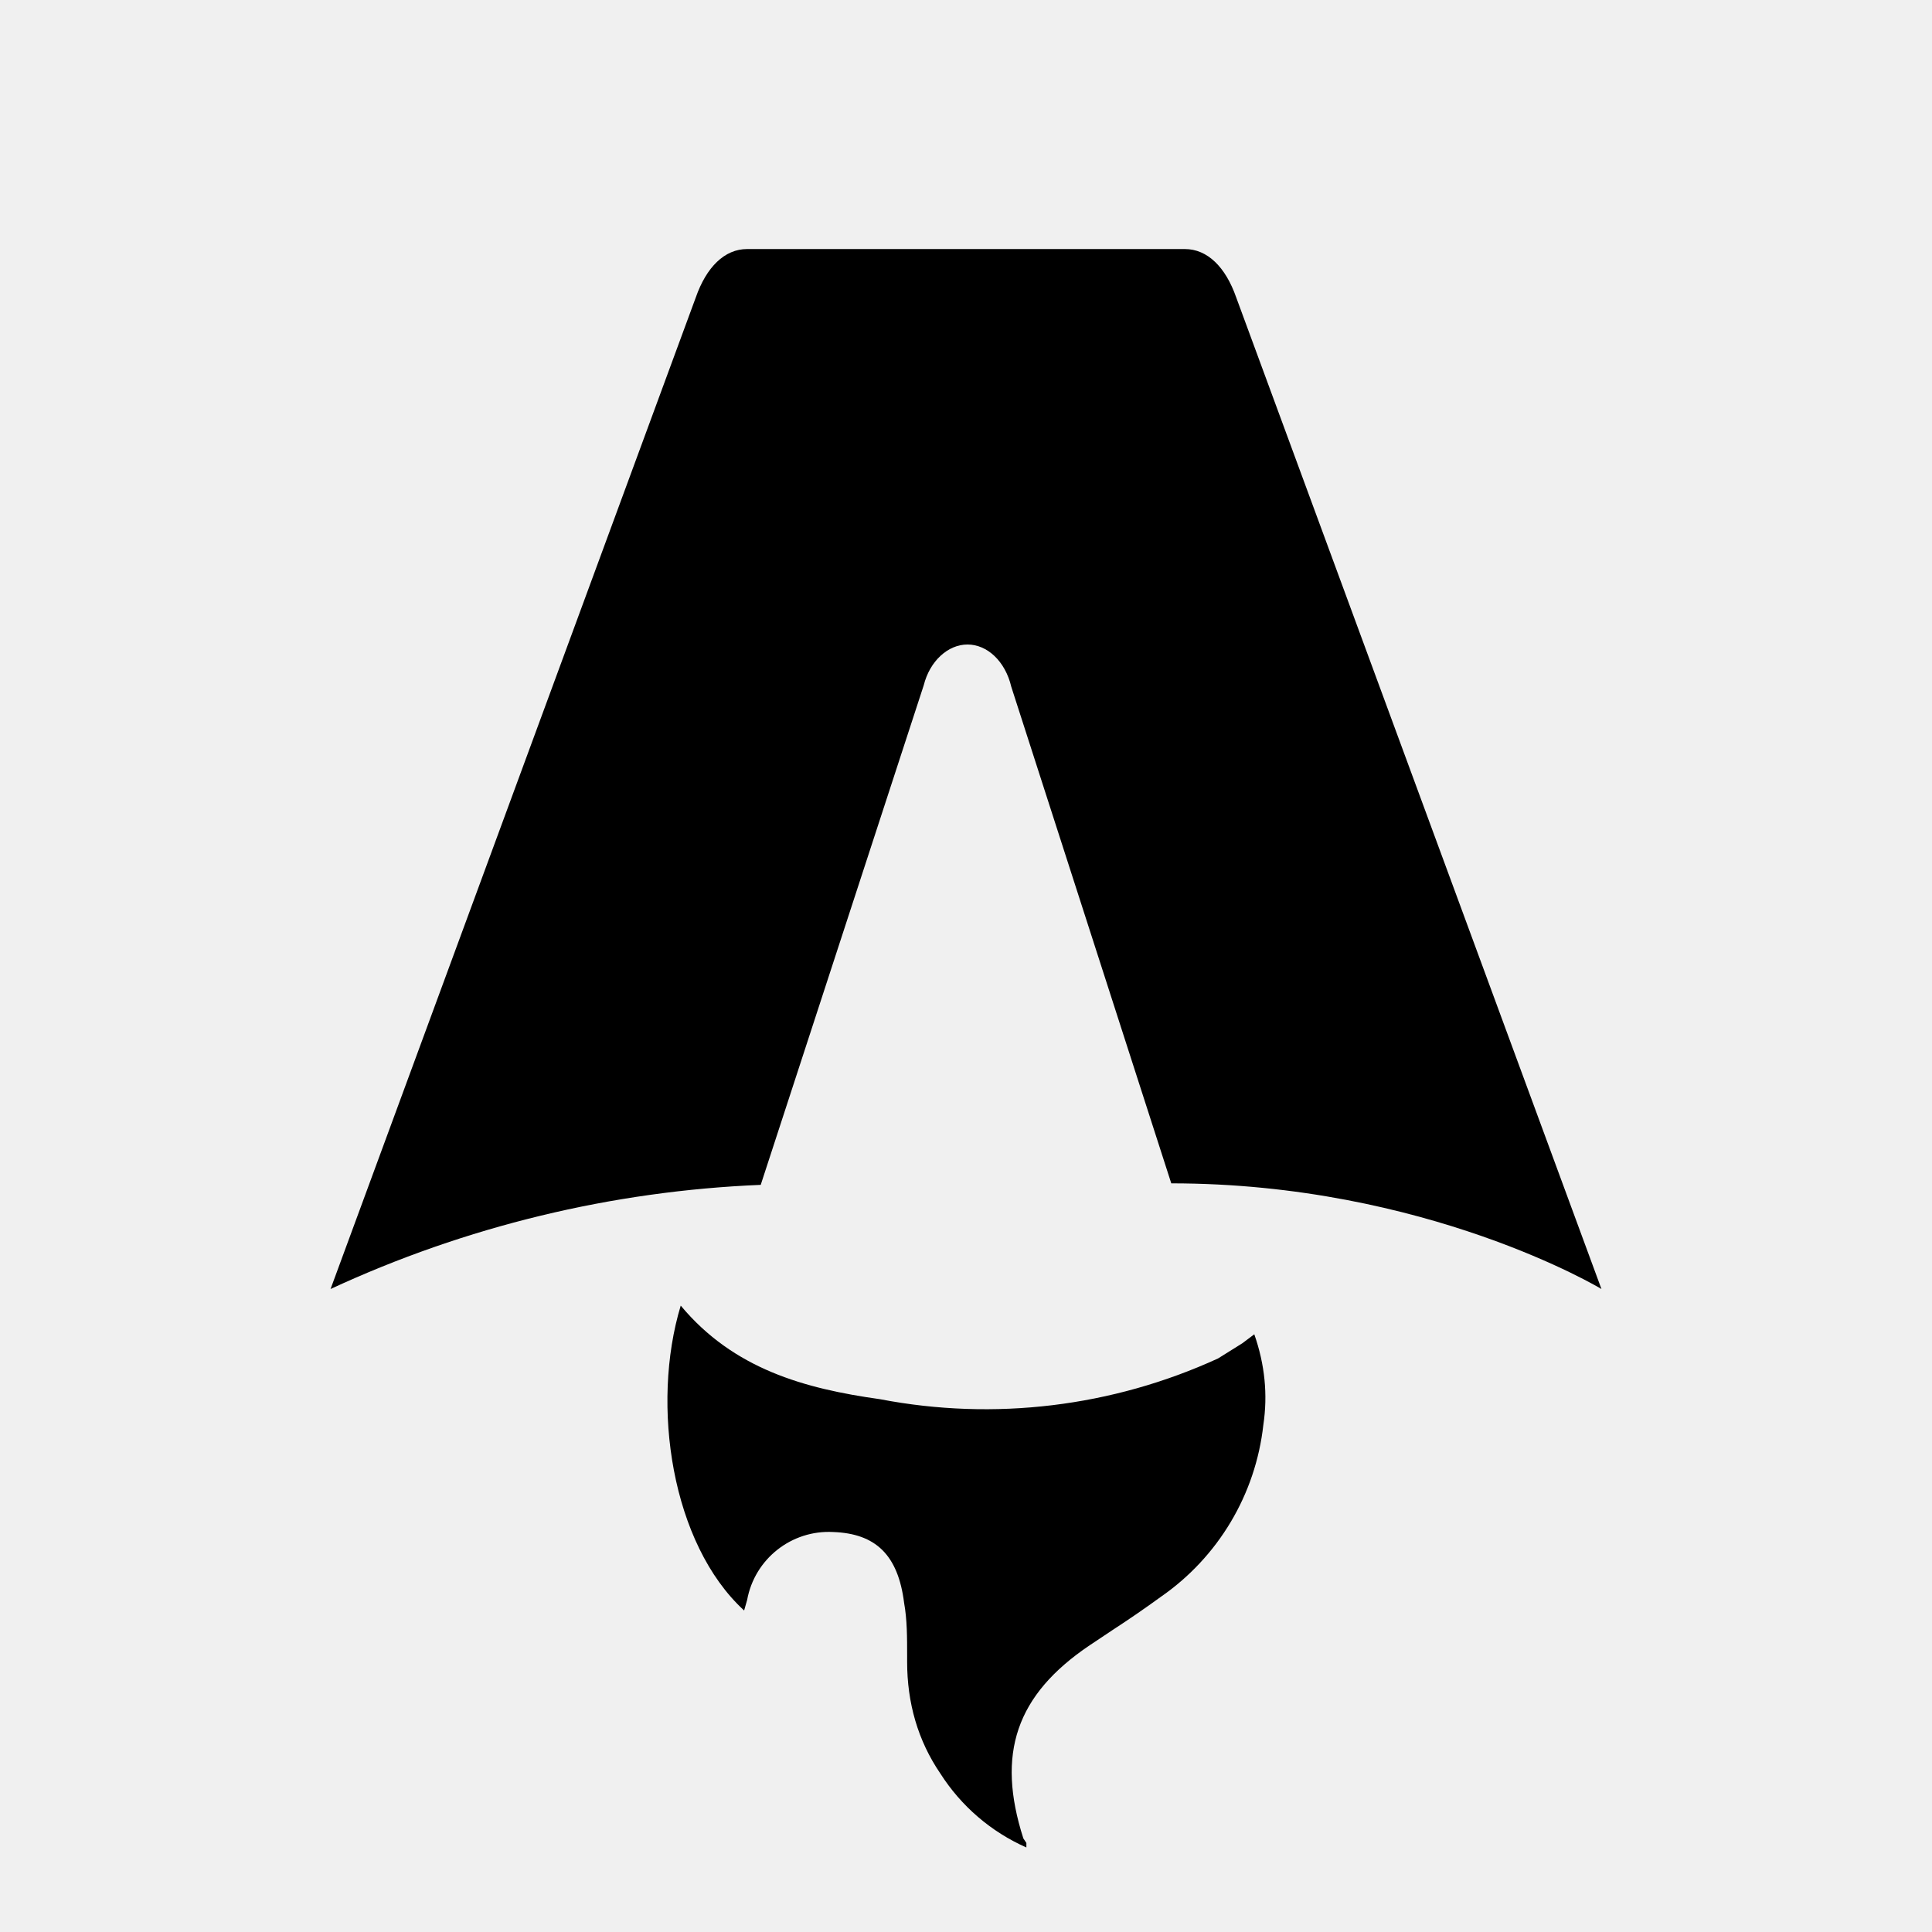
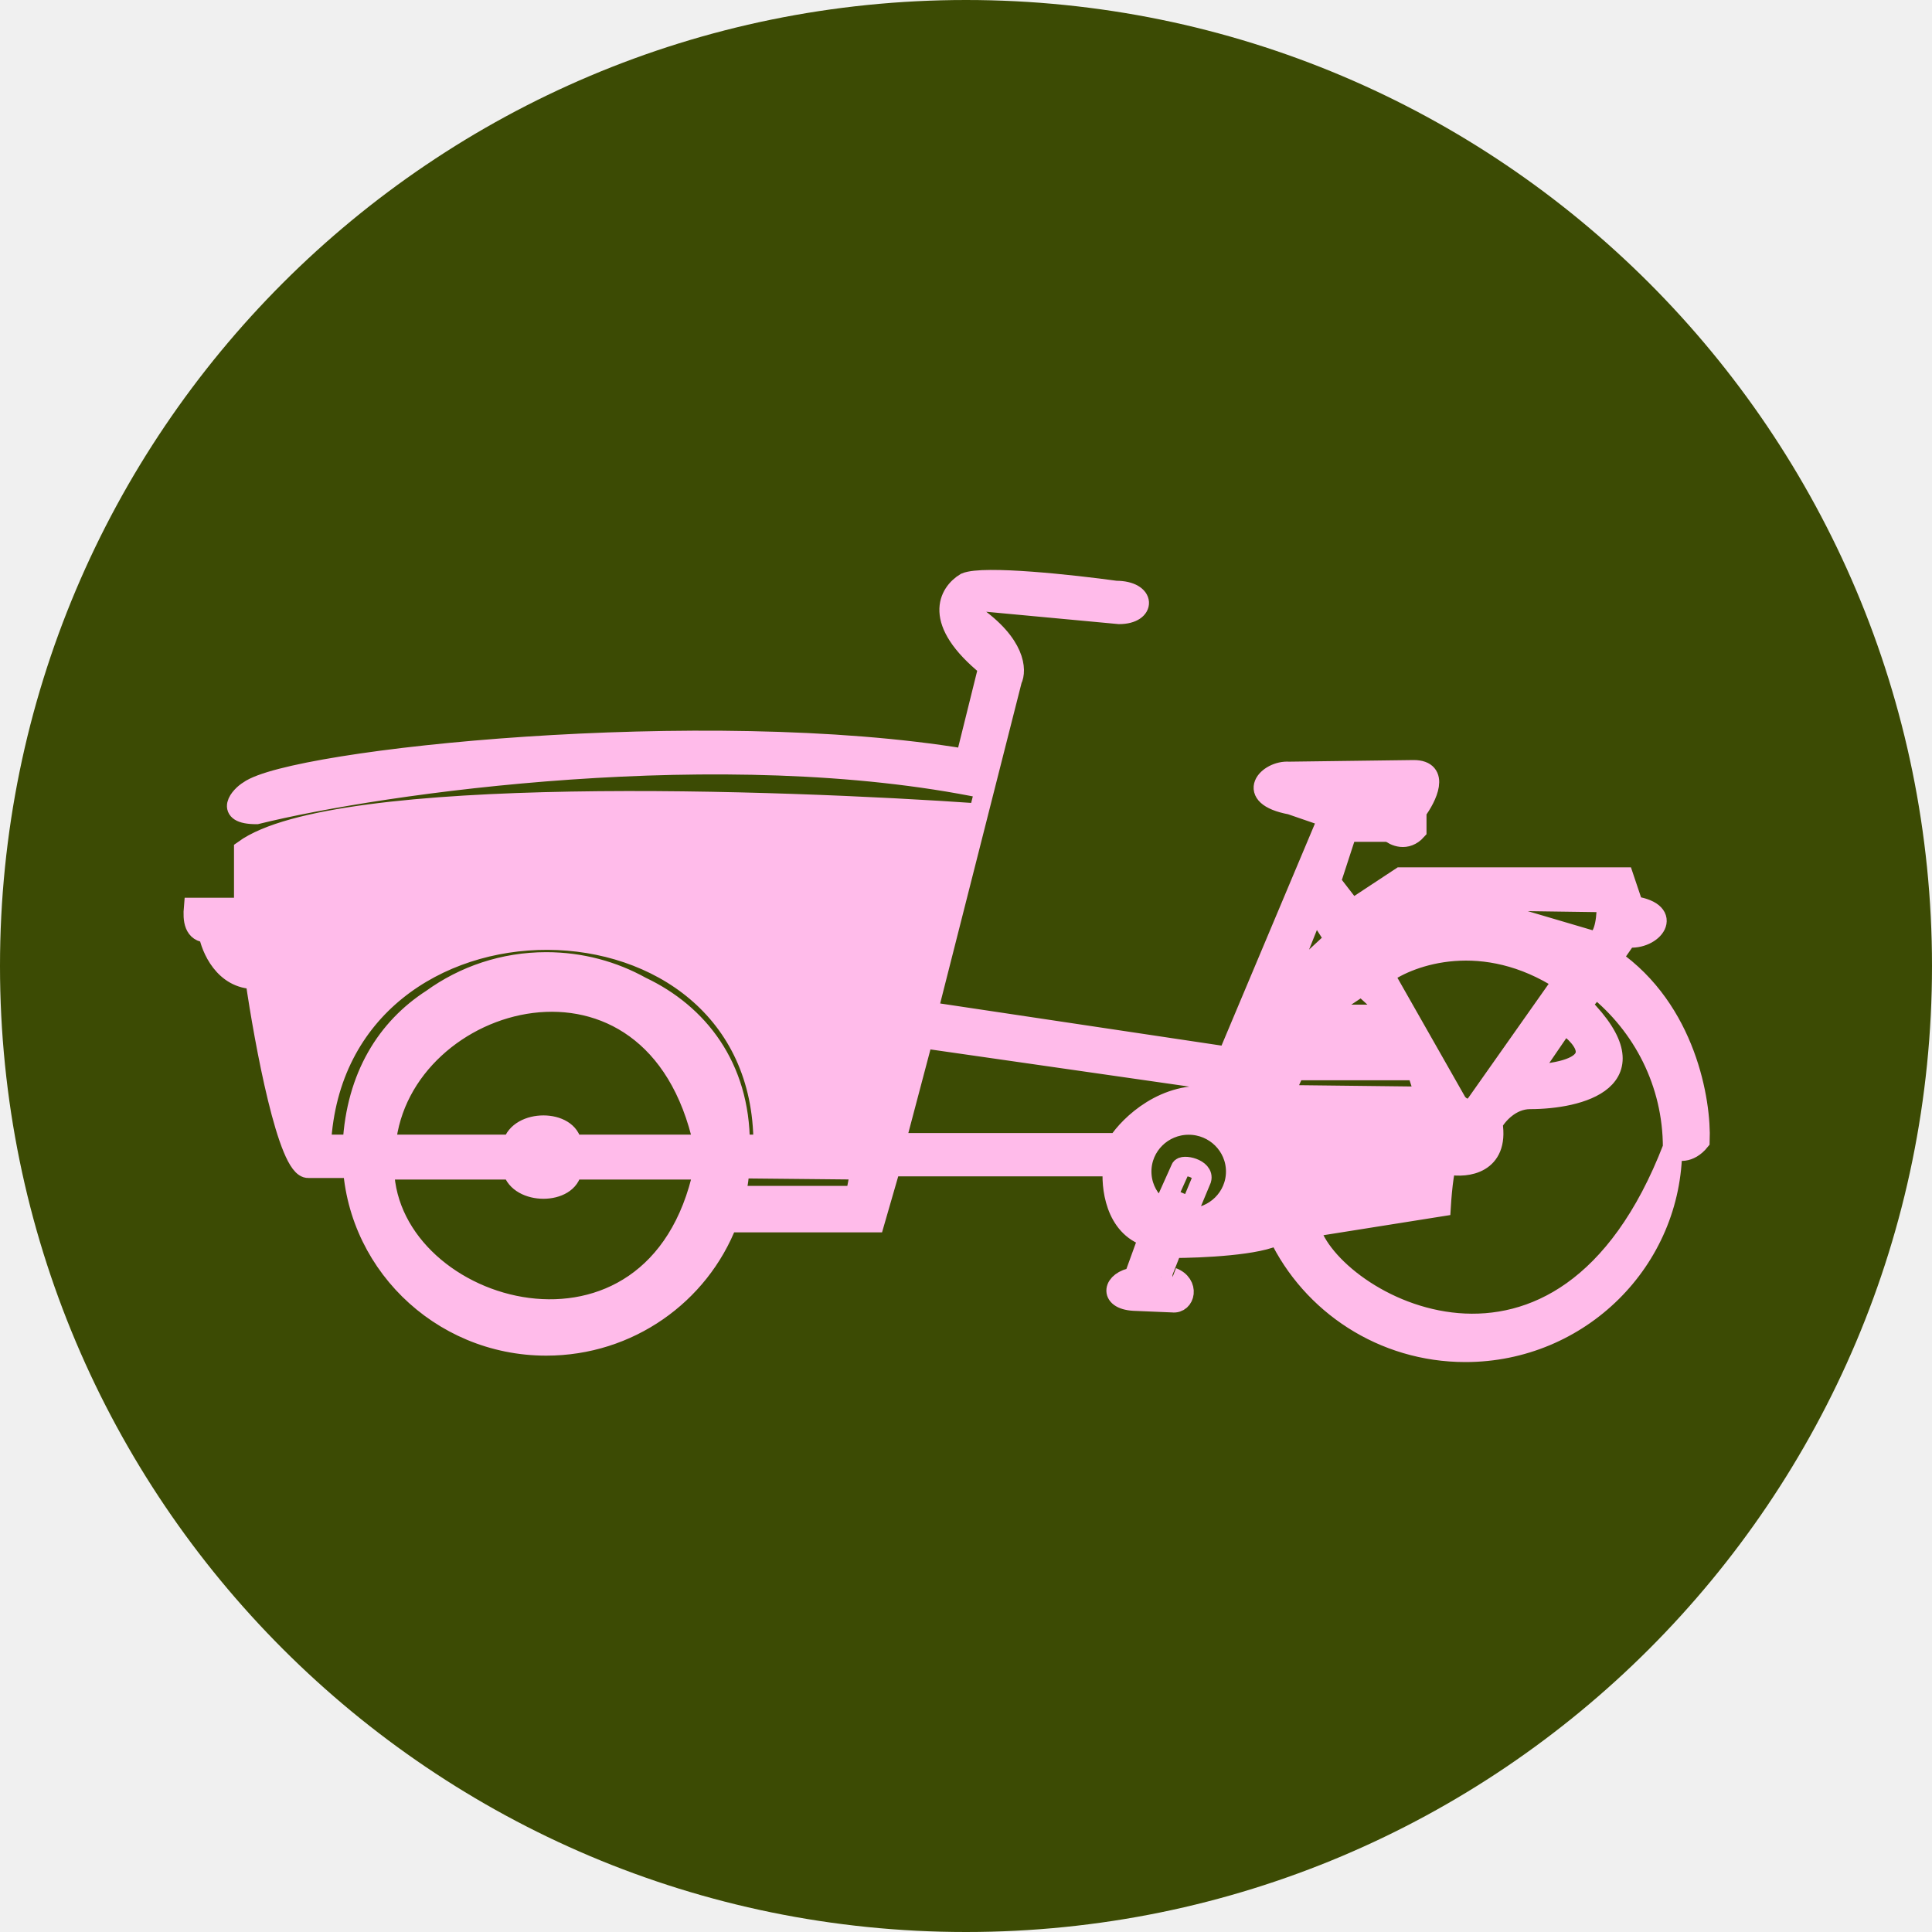
- <svg xmlns="http://www.w3.org/2000/svg" fill="none" viewBox="0 0 128 128">
-   <path d="M50.4 78.5a75.1 75.1 0 0 0-28.5 6.9l24.2-65.7c.7-2 1.9-3.2 3.4-3.2h29c1.5 0 2.7 1.2 3.4 3.2l24.2 65.7s-11.6-7-28.5-7L67 45.5c-.4-1.7-1.6-2.8-2.9-2.8-1.3 0-2.5 1.1-2.9 2.7L50.4 78.5Zm-1.1 28.2Zm-4.2-20.2c-2 6.6-.6 15.8 4.2 20.2a17.5 17.5 0 0 1 .2-.7 5.5 5.5 0 0 1 5.7-4.5c2.8.1 4.3 1.5 4.7 4.7.2 1.1.2 2.3.2 3.5v.4c0 2.7.7 5.2 2.2 7.4a13 13 0 0 0 5.7 4.9v-.3l-.2-.3c-1.8-5.6-.5-9.5 4.4-12.8l1.5-1a73 73 0 0 0 3.2-2.2 16 16 0 0 0 6.8-11.4c.3-2 .1-4-.6-6l-.8.6-1.6 1a37 37 0 0 1-22.4 2.7c-5-.7-9.7-2-13.2-6.2Z" />
-   <style>
-         path { fill: #000; }
-         @media (prefers-color-scheme: dark) {
-             path { fill: #FFF; }
-         }
-     </style>
+ <svg xmlns="http://www.w3.org/2000/svg" version="1.1" width="50" height="50">
+   <svg width="50" height="50" viewBox="0 0 50 50" fill="none">
+     <circle cx="25" cy="25" r="25" fill="#3C4B04" />
+     <path d="M28.963 15.902C29.674 15.902 29.674 15.28 28.879 15.28C27.776 15.128 25.453 14.874 24.984 15.073C24.551 15.335 24.096 16.076 25.57 17.269L24.984 19.63C18.284 18.512 7.563 19.63 6.432 20.459C6.222 20.583 5.762 21.08 6.641 21.08C9.88 20.279 18.749 19.025 25.483 20.417L26.199 17.6C26.324 17.352 26.299 16.664 25.194 15.902C25.061 15.829 25.312 15.57 25.403 15.57L28.963 15.902Z" fill="#FFBBEA" />
+     <path fill-rule="evenodd" clip-rule="evenodd" d="M19.045 30.94L19.148 30.246C19.158 30.119 19.163 29.992 19.163 29.863C19.163 28.002 18.13 26.381 16.6 25.528C14.922 24.735 12.754 24.83 11.173 25.848C9.924 26.752 9.112 28.214 9.112 29.863C9.112 32.608 11.362 34.834 14.137 34.834C16.278 34.834 18.107 33.51 18.831 31.644C18.833 31.639 18.835 31.634 18.837 31.629C18.922 31.407 18.992 31.177 19.045 30.94ZM9.992 29.614C10.368 25.679 16.936 23.824 18.2 29.614H14.807C14.724 28.951 13.426 28.951 13.258 29.614L9.992 29.614ZM9.95 30.277C10.075 34.047 16.978 36.004 18.2 30.277H14.808C14.724 30.94 13.426 30.94 13.258 30.277L9.95 30.277Z" fill="#FFBBEA" />
+     <path fill-rule="evenodd" clip-rule="evenodd" d="M19.148 30.246L22.262 30.277L22.136 30.94H19.045C18.992 31.177 18.922 31.407 18.837 31.629C18.835 31.634 18.833 31.639 18.831 31.644H22.639L23.058 30.194H28.795C28.739 30.692 28.845 31.752 29.716 32.017L29.34 33.053C28.795 33.136 28.669 33.633 29.34 33.674L30.345 33.716C30.68 33.757 30.805 33.228 30.345 33.053H30.052L30.345 32.307C31.078 32.307 32.622 32.236 33.074 31.957C32.747 31.272 32.564 30.506 32.564 29.697C32.564 26.768 34.964 24.394 37.925 24.394C39.202 24.394 40.375 24.836 41.296 25.574C42.509 26.546 43.285 28.032 43.285 29.697C43.397 29.835 43.729 29.863 43.997 29.532C44.039 28.51 43.645 26.134 41.736 24.809L42.112 24.27C42.783 24.353 43.369 23.607 42.28 23.442L42.029 22.696H36.249L34.993 23.524L34.449 22.82L34.867 21.536H35.956C36.082 21.646 36.4 21.793 36.668 21.494V20.997C36.934 20.638 37.288 19.92 36.584 19.92L33.36 19.962C32.816 19.92 32.162 20.599 33.402 20.831L34.365 21.163L31.768 27.336L24.021 26.176L23.895 26.88L31.392 27.957V28.372C30.152 28.206 29.228 29.103 28.921 29.573H23.183L23.895 26.88L24.021 26.176L25.325 21.042C20.188 20.683 8.685 20.268 6.306 21.991V23.483H5.008C4.98 23.8 5.008 24.146 5.385 24.146C5.455 24.546 5.795 25.347 6.599 25.347C6.837 26.991 7.445 30.269 7.981 30.236L8.316 29.614C8.693 22.53 19.749 22.613 19.749 29.614H19.157C19.157 27.591 18.065 26.221 16.6 25.528C18.13 26.381 19.163 28.002 19.163 29.863C19.163 29.992 19.158 30.119 19.148 30.246ZM34.03 23.524L34.532 24.311L33.234 25.513L34.03 23.524ZM35.831 23.783L36.368 23.286L41.568 23.359C41.582 23.649 41.543 24.253 41.275 24.353L39.341 23.783H35.831ZM31.978 30.319C31.978 30.982 31.434 31.52 30.763 31.52C30.093 31.52 29.549 30.982 29.549 30.319C29.549 29.655 30.093 29.117 30.763 29.117C31.434 29.117 31.978 29.655 31.978 30.319Z" fill="#FFBBEA" />
+     <path d="M9.118 29.614H8.316L7.981 30.236H9.126C9.117 30.113 9.112 29.988 9.112 29.863C9.112 29.779 9.114 29.697 9.118 29.614Z" fill="#FFBBEA" />
+     <path fill-rule="evenodd" clip-rule="evenodd" d="M40.94 26.01L41.296 25.574C40.375 24.836 39.202 24.394 37.925 24.394C34.964 24.394 32.564 26.768 32.564 29.697C32.564 30.506 32.747 31.272 33.074 31.957C33.932 33.756 35.781 35 37.925 35C40.885 35 43.285 32.626 43.285 29.697C40.437 37.081 34.427 33.716 33.904 31.769L37.297 31.23C37.324 30.788 37.405 29.954 37.506 30.153C37.953 30.236 38.804 30.136 38.637 29.076C38.748 28.869 39.097 28.454 39.6 28.454C40.856 28.454 42.883 27.965 40.94 26.01ZM40.479 26.507C41.01 26.866 41.627 27.626 39.851 27.791H39.6L40.479 26.507ZM40.437 25.389L38.218 28.537C38.148 28.648 37.95 28.802 37.715 28.537L35.831 25.223C36.515 24.726 38.394 24.063 40.437 25.389ZM35.237 25.523L34.145 26.25H36.032L35.237 25.523ZM33.516 27.708L33.234 28.33L36.878 28.372L36.661 27.708H33.516Z" fill="#FFBBEA" />
+     <path d="M19.148 30.246L22.262 30.277L22.136 30.94H19.045M19.148 30.246L19.045 30.94M19.148 30.246C19.13 30.482 19.095 30.714 19.045 30.94M19.148 30.246C19.158 30.119 19.163 29.992 19.163 29.863M19.045 30.94C18.992 31.177 18.922 31.407 18.837 31.629M8.316 29.614H9.118M8.316 29.614C8.693 22.53 19.749 22.613 19.749 29.614H19.157C19.157 27.591 18.065 26.221 16.6 25.528M8.316 29.614L7.981 30.236M9.118 29.614C9.213 27.849 10.009 26.598 11.173 25.848M9.118 29.614L9.126 30.236M9.118 29.614C9.114 29.697 9.112 29.779 9.112 29.863M19.163 29.863C19.163 28.002 18.13 26.381 16.6 25.528M19.163 29.863C19.163 30.485 19.047 31.08 18.837 31.629M14.137 34.834C11.362 34.834 9.112 32.608 9.112 29.863M14.137 34.834C16.278 34.834 18.107 33.51 18.831 31.644M14.137 34.834C16.284 34.834 18.116 33.503 18.837 31.629M9.112 29.863C9.112 28.214 9.924 26.752 11.173 25.848M9.112 29.863C9.112 29.988 9.117 30.113 9.126 30.236M43.285 29.697C43.285 28.032 42.509 26.546 41.296 25.574M43.285 29.697C40.437 37.081 34.427 33.716 33.904 31.769L37.297 31.23C37.324 30.788 37.405 29.954 37.506 30.153C37.953 30.236 38.804 30.136 38.637 29.076C38.748 28.869 39.097 28.454 39.6 28.454C40.856 28.454 42.883 27.965 40.94 26.01L41.296 25.574M43.285 29.697C43.285 32.626 40.885 35 37.925 35C35.781 35 33.932 33.756 33.074 31.957M43.285 29.697C43.397 29.835 43.729 29.863 43.997 29.532C44.039 28.51 43.645 26.134 41.736 24.809L42.112 24.27C42.783 24.353 43.369 23.607 42.28 23.442L42.029 22.696H36.249L34.993 23.524L34.449 22.82L34.867 21.536H35.956C36.082 21.646 36.4 21.793 36.668 21.494V20.997C36.934 20.638 37.288 19.92 36.584 19.92L33.36 19.962C32.816 19.92 32.162 20.599 33.402 20.831L34.365 21.163L31.768 27.336L24.021 26.176M41.296 25.574C40.375 24.836 39.202 24.394 37.925 24.394C34.964 24.394 32.564 26.768 32.564 29.697C32.564 30.506 32.747 31.272 33.074 31.957M33.074 31.957C32.622 32.236 31.078 32.307 30.345 32.307L30.052 33.053M33.074 31.957C33.087 31.95 33.063 31.965 33.074 31.957ZM23.895 26.88L23.183 29.573H28.921C29.228 29.103 30.152 28.206 31.392 28.372V27.957L23.895 26.88ZM23.895 26.88L24.021 26.176M25.483 20.417C18.749 19.025 9.88 20.279 6.641 21.08C5.762 21.08 6.222 20.583 6.432 20.459C7.563 19.63 18.284 18.512 24.984 19.63L25.57 17.269C24.096 16.076 24.551 15.335 24.984 15.073C25.453 14.874 27.776 15.128 28.879 15.28C29.674 15.28 29.674 15.902 28.963 15.902L25.403 15.57C25.312 15.57 25.061 15.829 25.194 15.902C26.299 16.664 26.324 17.352 26.199 17.6M25.483 20.417L25.325 21.042M25.483 20.417L26.199 17.6M25.325 21.042C20.188 20.683 8.685 20.268 6.306 21.991V23.483H5.008C4.98 23.8 5.008 24.146 5.385 24.146C5.455 24.546 5.795 25.347 6.599 25.347C6.837 26.991 7.445 30.269 7.981 30.236M25.325 21.042L24.021 26.176M7.981 30.236H9.126M18.831 31.644H22.639L23.058 30.194H28.795C28.739 30.692 28.845 31.752 29.716 32.017L29.34 33.053C28.795 33.136 28.669 33.633 29.34 33.674L30.345 33.716C30.68 33.757 30.805 33.228 30.345 33.053M18.831 31.644C18.833 31.639 18.835 31.634 18.837 31.629M30.345 33.053C30.17 33.053 30.17 33.053 30.052 33.053M30.345 33.053H30.052M24.021 26.176L26.199 17.6M16.6 25.528C15.873 25.123 15.032 24.892 14.137 24.892C13.029 24.892 12.004 25.247 11.173 25.848M16.6 25.528C14.922 24.735 12.754 24.83 11.173 25.848M39.851 27.791C41.627 27.626 41.01 26.866 40.479 26.507L39.6 27.791H39.851ZM38.218 28.537L40.437 25.389C38.394 24.063 36.515 24.726 35.831 25.223L37.715 28.537C37.95 28.802 38.148 28.648 38.218 28.537ZM34.145 26.25L35.237 25.523L36.032 26.25H34.145ZM33.234 28.33L33.516 27.708H36.661L36.878 28.372L33.234 28.33ZM18.2 29.614C16.936 23.824 10.368 25.679 9.992 29.614L13.258 29.614C13.426 28.951 14.724 28.951 14.807 29.614H18.2ZM18.2 30.277C16.978 36.004 10.075 34.047 9.95 30.277L13.258 30.277C13.426 30.94 14.724 30.94 14.808 30.277H18.2ZM30.219 30.982L30.554 30.236C30.596 30.111 31.182 30.236 31.098 30.526L30.805 31.23L30.219 30.982ZM34.532 24.311L34.03 23.524L33.234 25.513L34.532 24.311ZM36.368 23.286L35.831 23.783H39.341L41.275 24.353C41.543 24.253 41.582 23.649 41.568 23.359L36.368 23.286ZM30.763 31.52C31.434 31.52 31.978 30.982 31.978 30.319C31.978 29.655 31.434 29.117 30.763 29.117C30.093 29.117 29.549 29.655 29.549 30.319C29.549 30.982 30.093 31.52 30.763 31.52Z" stroke="#FFBBEA" stroke-width="0.5" />
+   </svg>
+   <style>@media (prefers-color-scheme: light) { :root { filter: none; } }
+ @media (prefers-color-scheme: dark) { :root { filter: none; } }
+ </style>
</svg>
